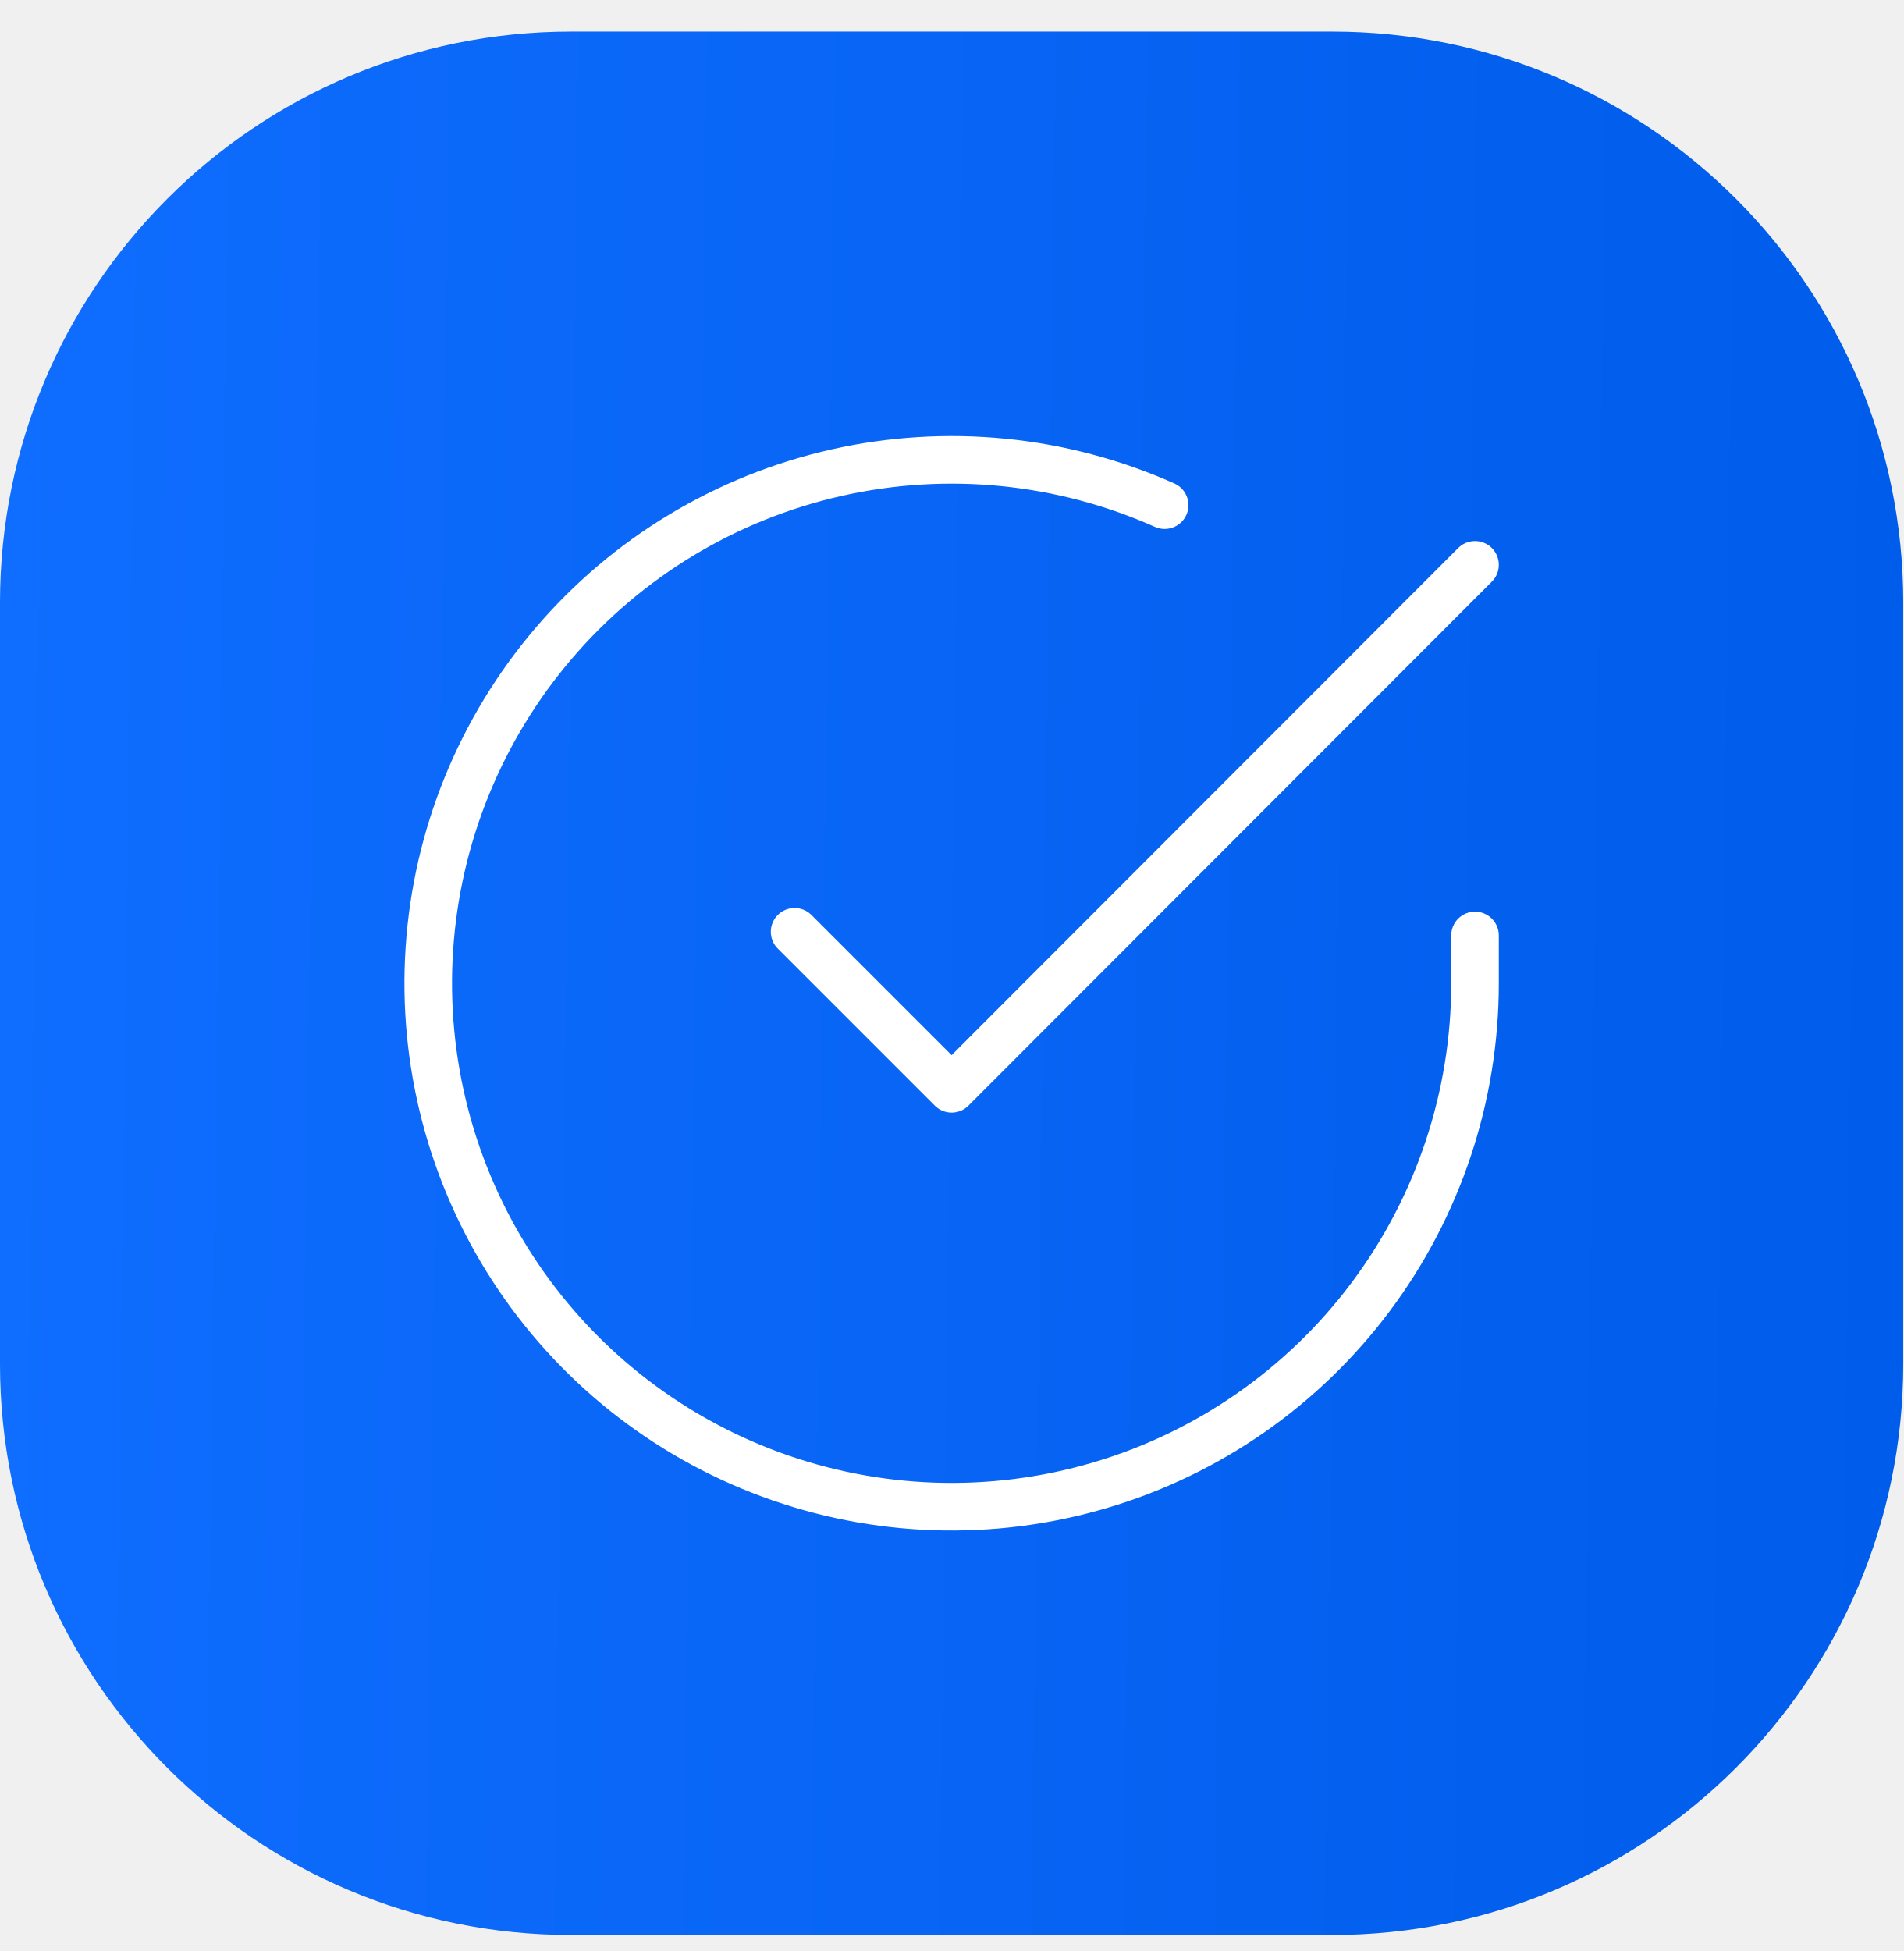
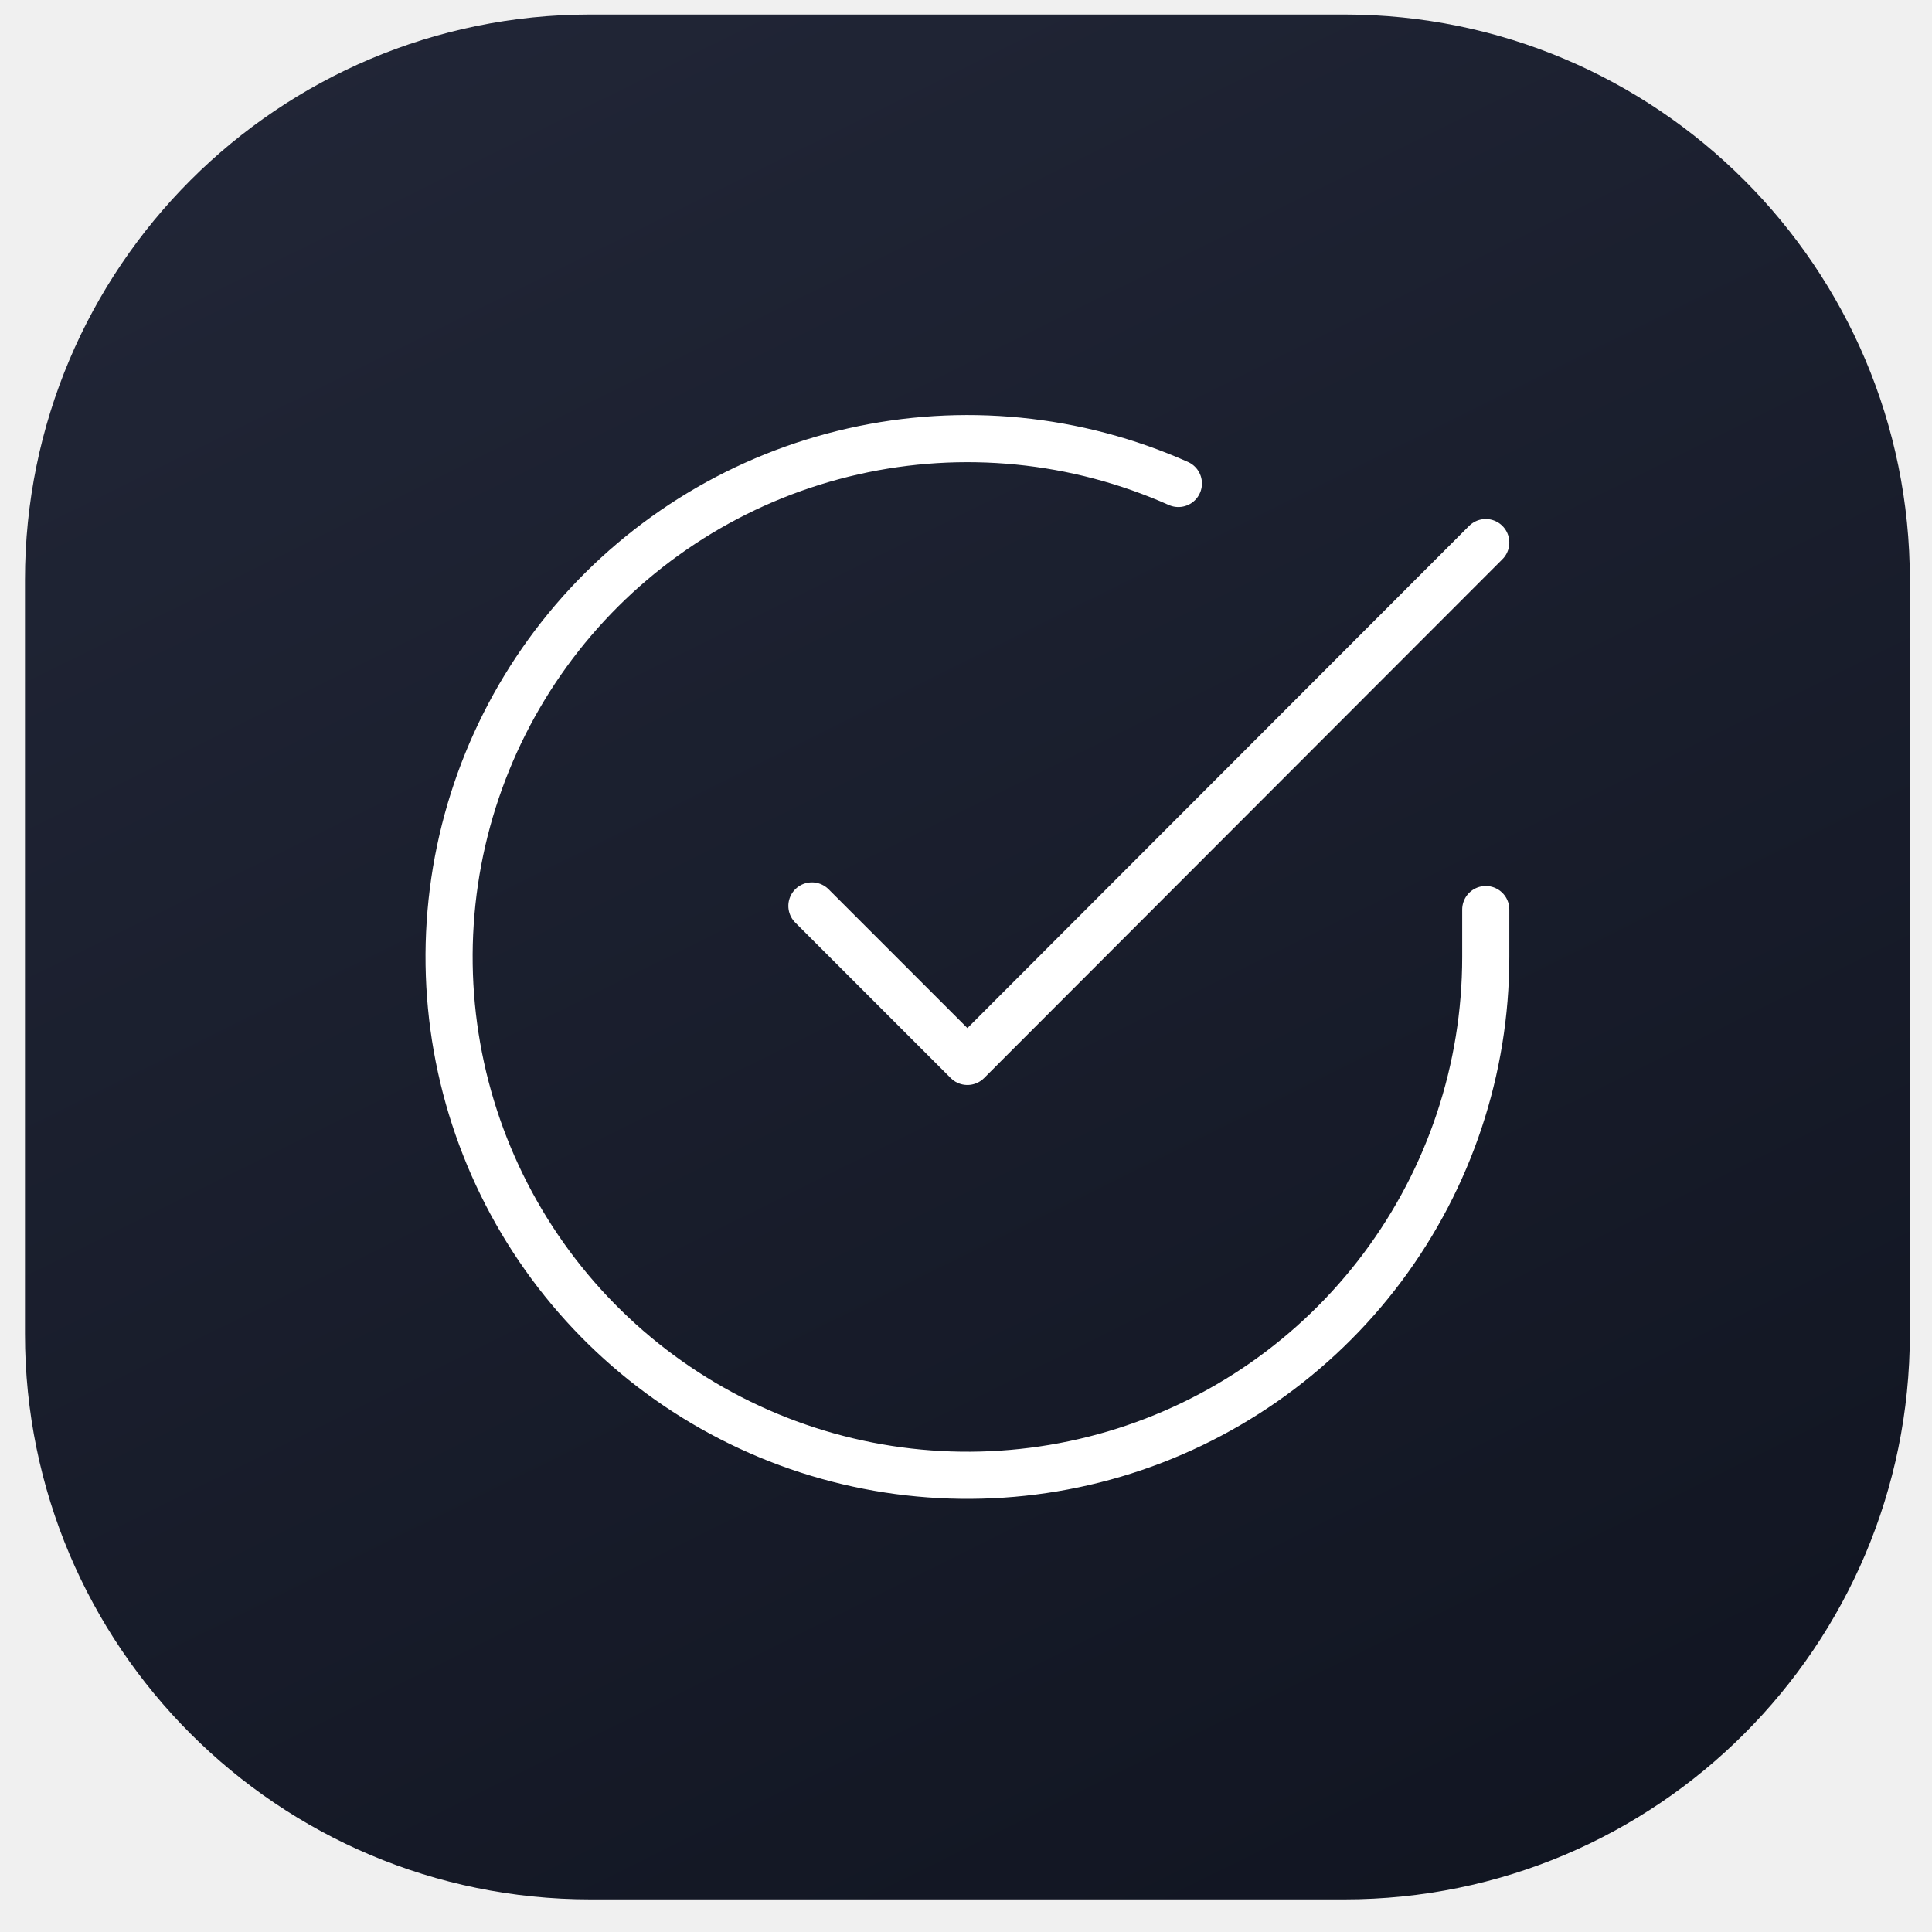
- <svg xmlns="http://www.w3.org/2000/svg" width="40" height="41" viewBox="0 0 40 41" fill="none">
-   <rect y="0.664" width="40" height="40" rx="12" fill="url(#paint0_linear_125_185)" />
-   <path d="M31 19.658V20.67C30.999 23.042 30.23 25.35 28.81 27.25C27.39 29.15 25.394 30.54 23.119 31.212C20.844 31.885 18.413 31.804 16.188 30.982C13.963 30.16 12.063 28.641 10.772 26.651C9.481 24.661 8.868 22.307 9.024 19.94C9.18 17.573 10.097 15.32 11.638 13.517C13.179 11.713 15.262 10.457 17.576 9.934C19.89 9.411 22.31 9.65 24.477 10.616" stroke="white" stroke-linecap="round" stroke-linejoin="round" />
-   <path d="M31 11.87L20 22.881L16.7 19.581" stroke="white" stroke-linecap="round" stroke-linejoin="round" />
+ <svg xmlns="http://www.w3.org/2000/svg" width="41" height="41" viewBox="0 0 41 41" fill="none">
+   <rect x="0.53" y="0.308" width="40" height="40" rx="12" fill="url(#paint0_linear_334_358)" />
+   <path d="M31.53 19.302V20.314C31.529 22.686 30.761 24.994 29.34 26.894C27.92 28.794 25.924 30.184 23.649 30.857C21.374 31.529 18.943 31.448 16.718 30.626C14.493 29.804 12.593 28.285 11.302 26.295C10.011 24.305 9.398 21.951 9.554 19.584C9.71 17.217 10.627 14.964 12.168 13.161C13.71 11.358 15.792 10.101 18.106 9.579C20.42 9.056 22.841 9.295 25.007 10.26" stroke="white" stroke-linecap="round" stroke-linejoin="round" />
+   <path d="M31.53 11.514L20.53 22.525L17.23 19.225" stroke="white" stroke-linecap="round" stroke-linejoin="round" />
  <defs>
-     <linearGradient id="paint0_linear_125_185" x1="0" y1="0.664" x2="40.51" y2="1.187" gradientUnits="userSpaceOnUse">
-       <stop stop-color="#0F6DFF" />
-       <stop offset="1" stop-color="#005CEA" />
+     <linearGradient id="paint0_linear_334_358" x1="0.53" y1="0.308" x2="24.365" y2="48.331" gradientUnits="userSpaceOnUse">
+       <stop stop-color="#222738" />
+       <stop offset="1" stop-color="#101420" />
    </linearGradient>
  </defs>
</svg>
